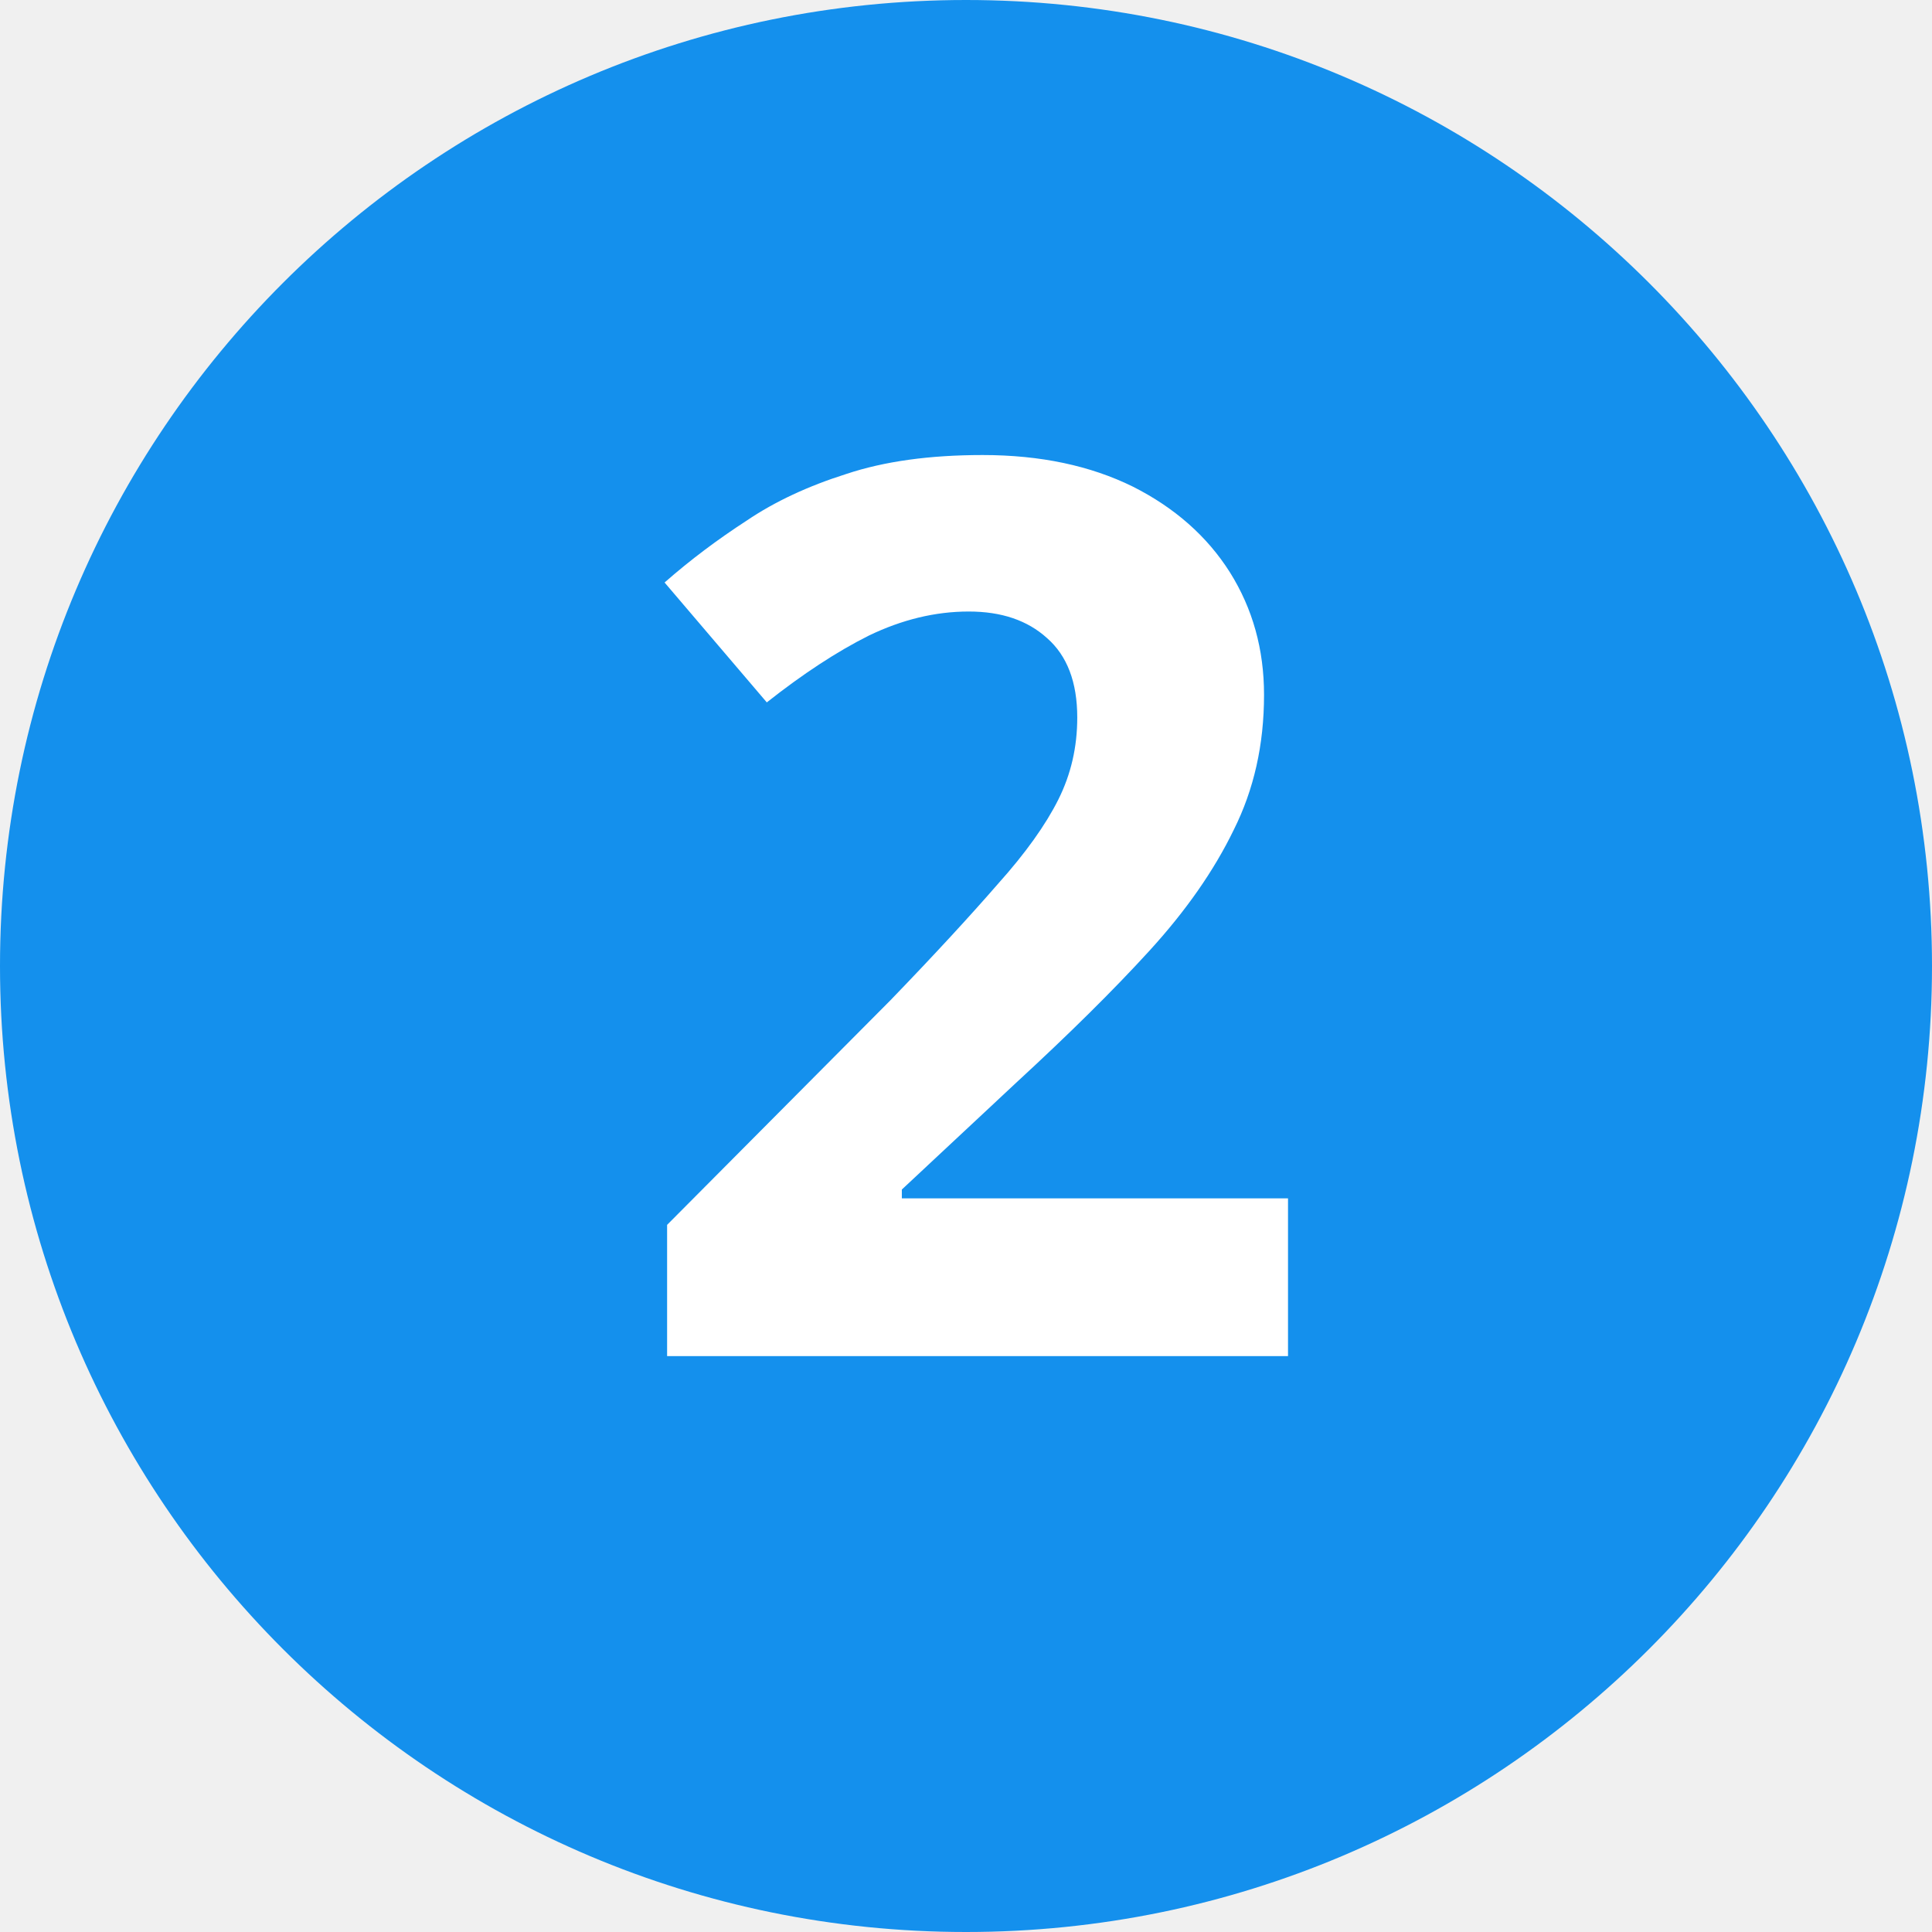
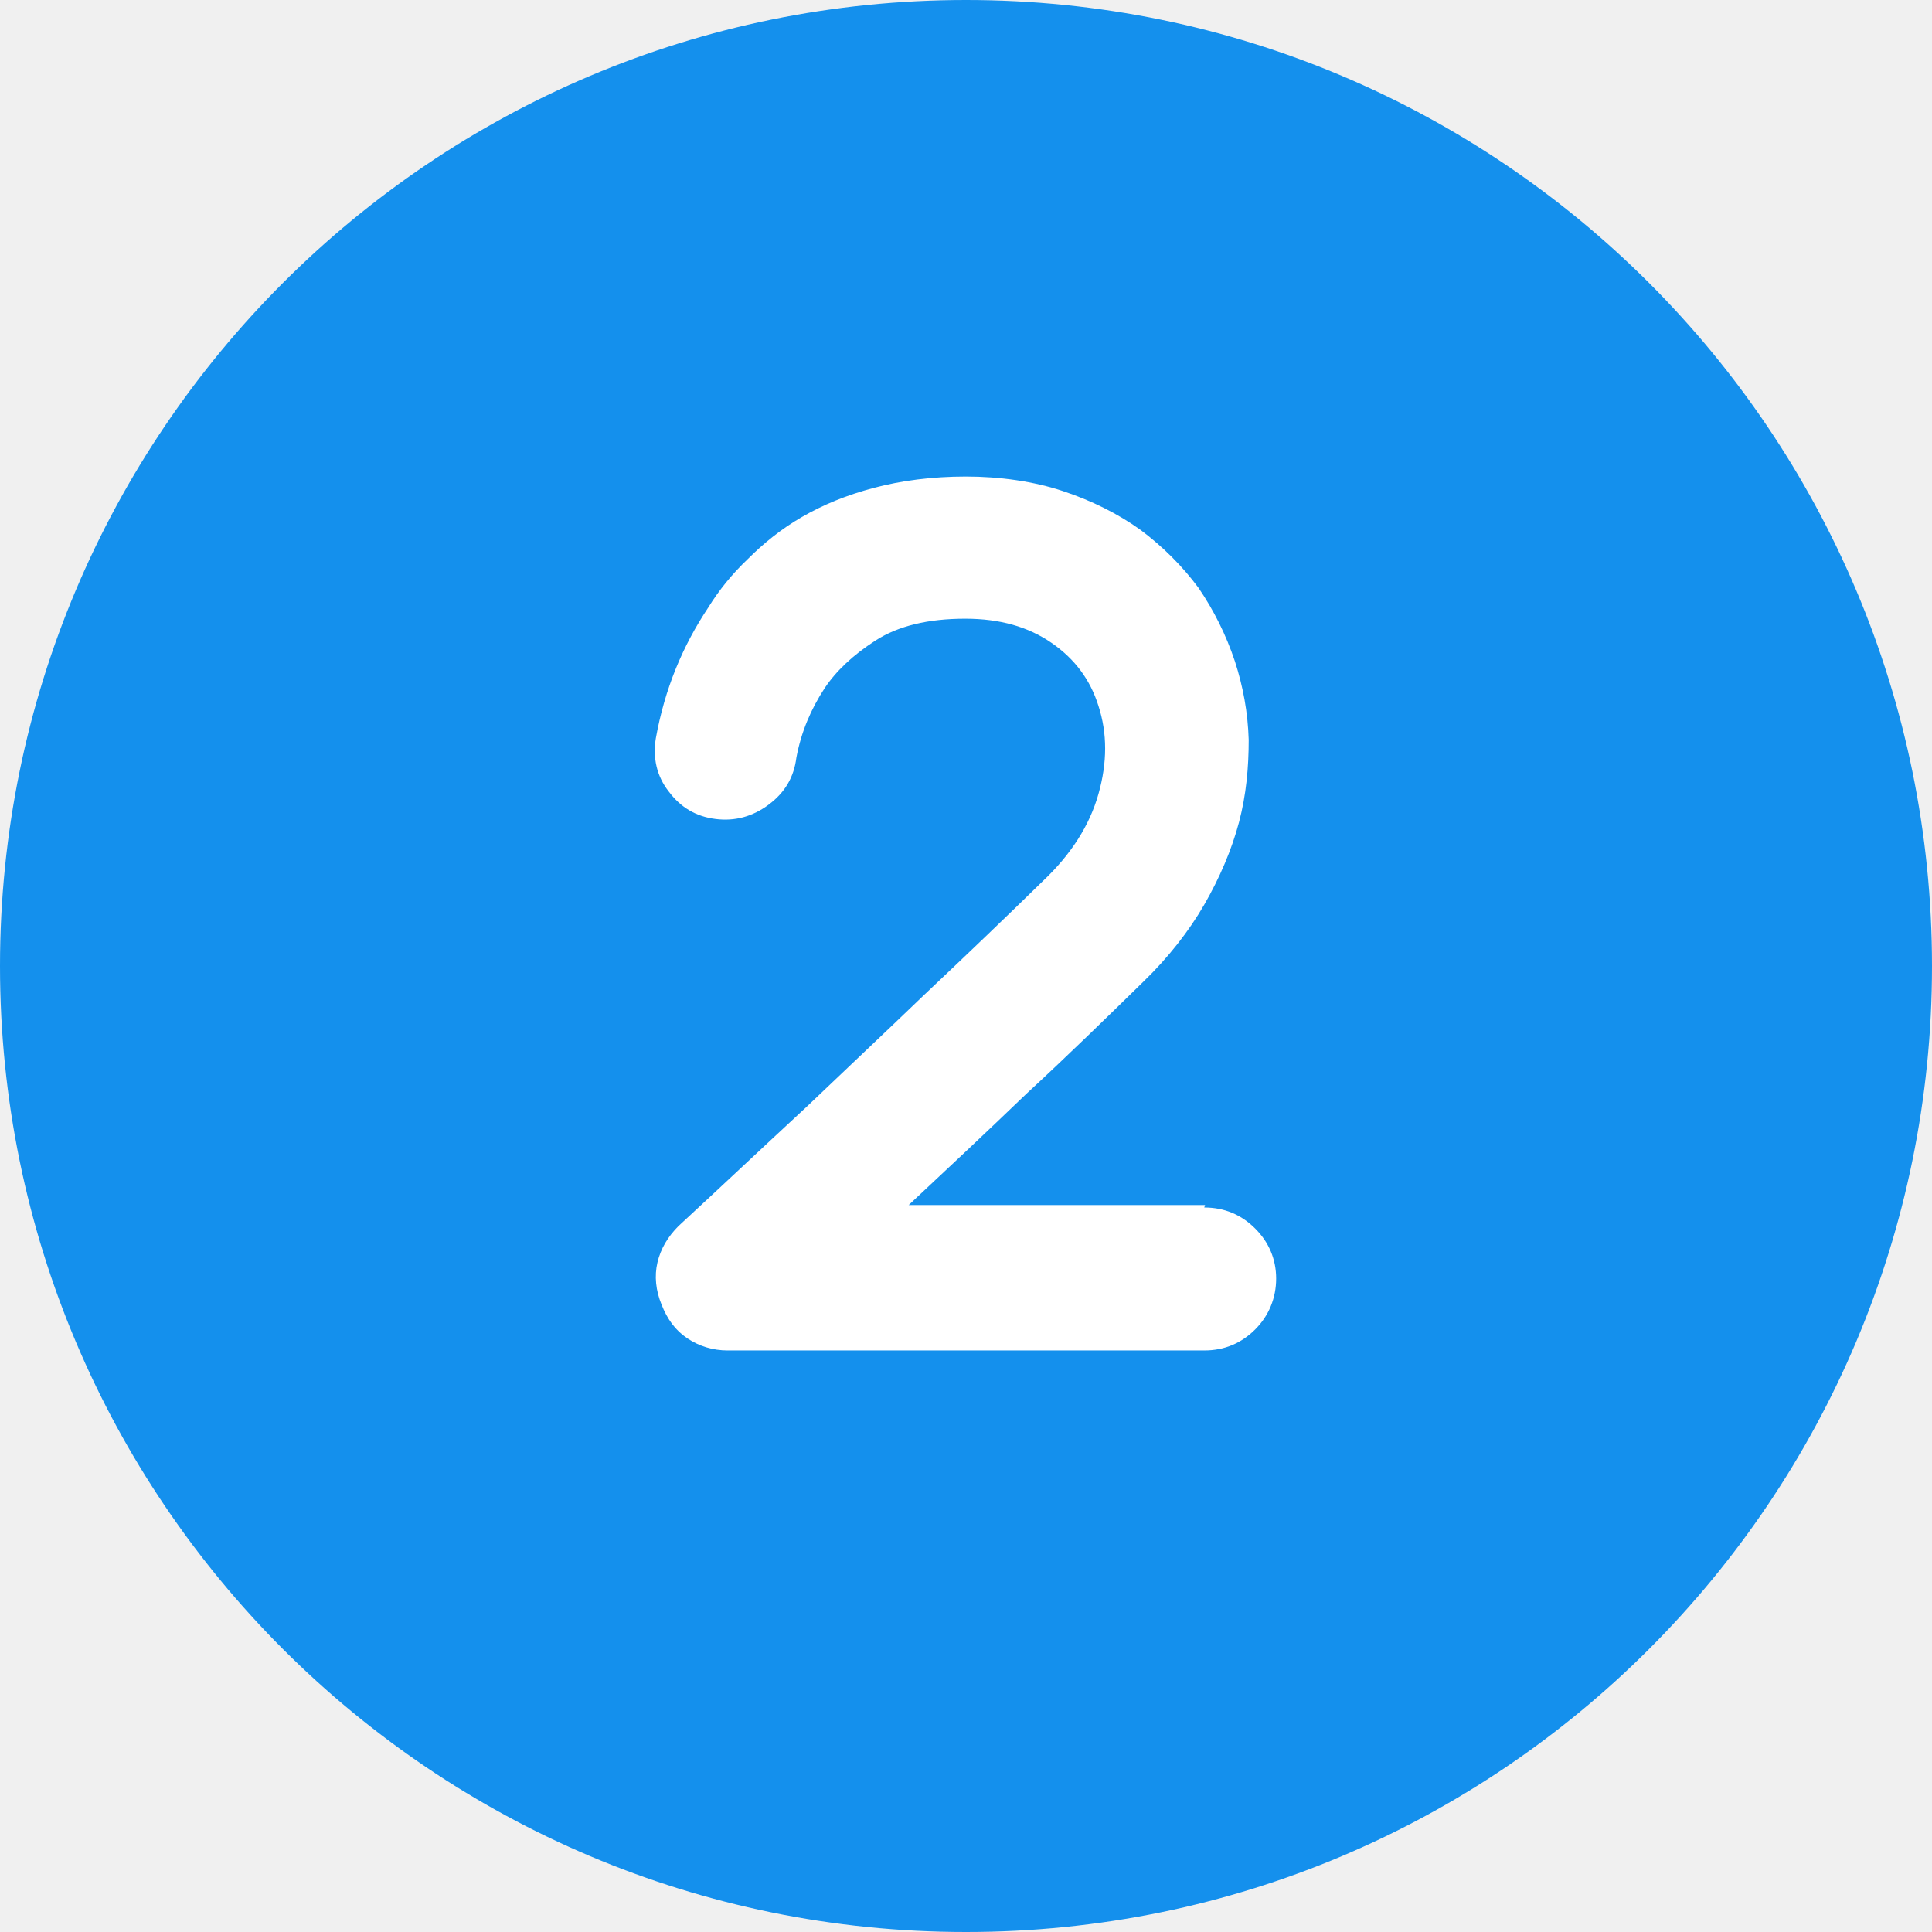
<svg xmlns="http://www.w3.org/2000/svg" id="_图层_1" viewBox="0 0 23.92 23.92">
-   <circle cx="11.96" cy="11.96" r="11.96" style="fill:#1490ed; stroke-width:0px;" />
-   <text transform="translate(7.65 16.79)" style="fill:#fff; font-family:Boldena-Bold, Boldena; font-size:15.4px; font-weight:700;">
-     <tspan x="0" y="0">2</tspan>
-   </text>
+   <defs>
+     <style>.cls-1{fill:#1490ed;}.cls-1,.cls-2{stroke-width:0px;}.cls-2{fill:#fff;}</style>
+   </defs>
+   <circle class="cls-1" cx="11.96" cy="11.96" r="11.96" />
+   <path class="cls-2" d="M14.91,14.95c.25,0,.46.09.63.26s.26.38.26.62-.09.46-.26.63-.38.26-.63.26h-5.9c-.18,0-.35-.05-.5-.15s-.25-.24-.32-.42c-.07-.17-.09-.35-.05-.52s.13-.32.26-.45c.52-.48,1.05-.98,1.59-1.48.45-.43.94-.89,1.46-1.39.52-.49,1.01-.96,1.46-1.4.35-.33.58-.69.69-1.08.11-.39.11-.75,0-1.09-.1-.32-.29-.58-.58-.78s-.64-.3-1.07-.3c-.46,0-.83.09-1.11.27-.28.18-.49.38-.63.59-.17.26-.29.54-.35.86-.03.24-.14.43-.34.58-.2.15-.42.21-.66.18-.24-.03-.43-.14-.58-.34-.15-.19-.2-.42-.16-.66.11-.61.33-1.14.65-1.62.13-.21.29-.41.49-.6.19-.19.41-.37.67-.52.26-.15.55-.27.89-.36s.72-.14,1.14-.14.84.06,1.2.18.68.28.96.48c.28.21.52.45.72.72.19.28.34.58.45.91.1.31.16.63.17.97,0,.34-.03.68-.12,1.02-.09.34-.24.69-.43,1.02s-.45.66-.75.95c-.45.44-.93.91-1.45,1.39-.51.49-1,.95-1.46,1.38h3.67Z" />
</svg>
